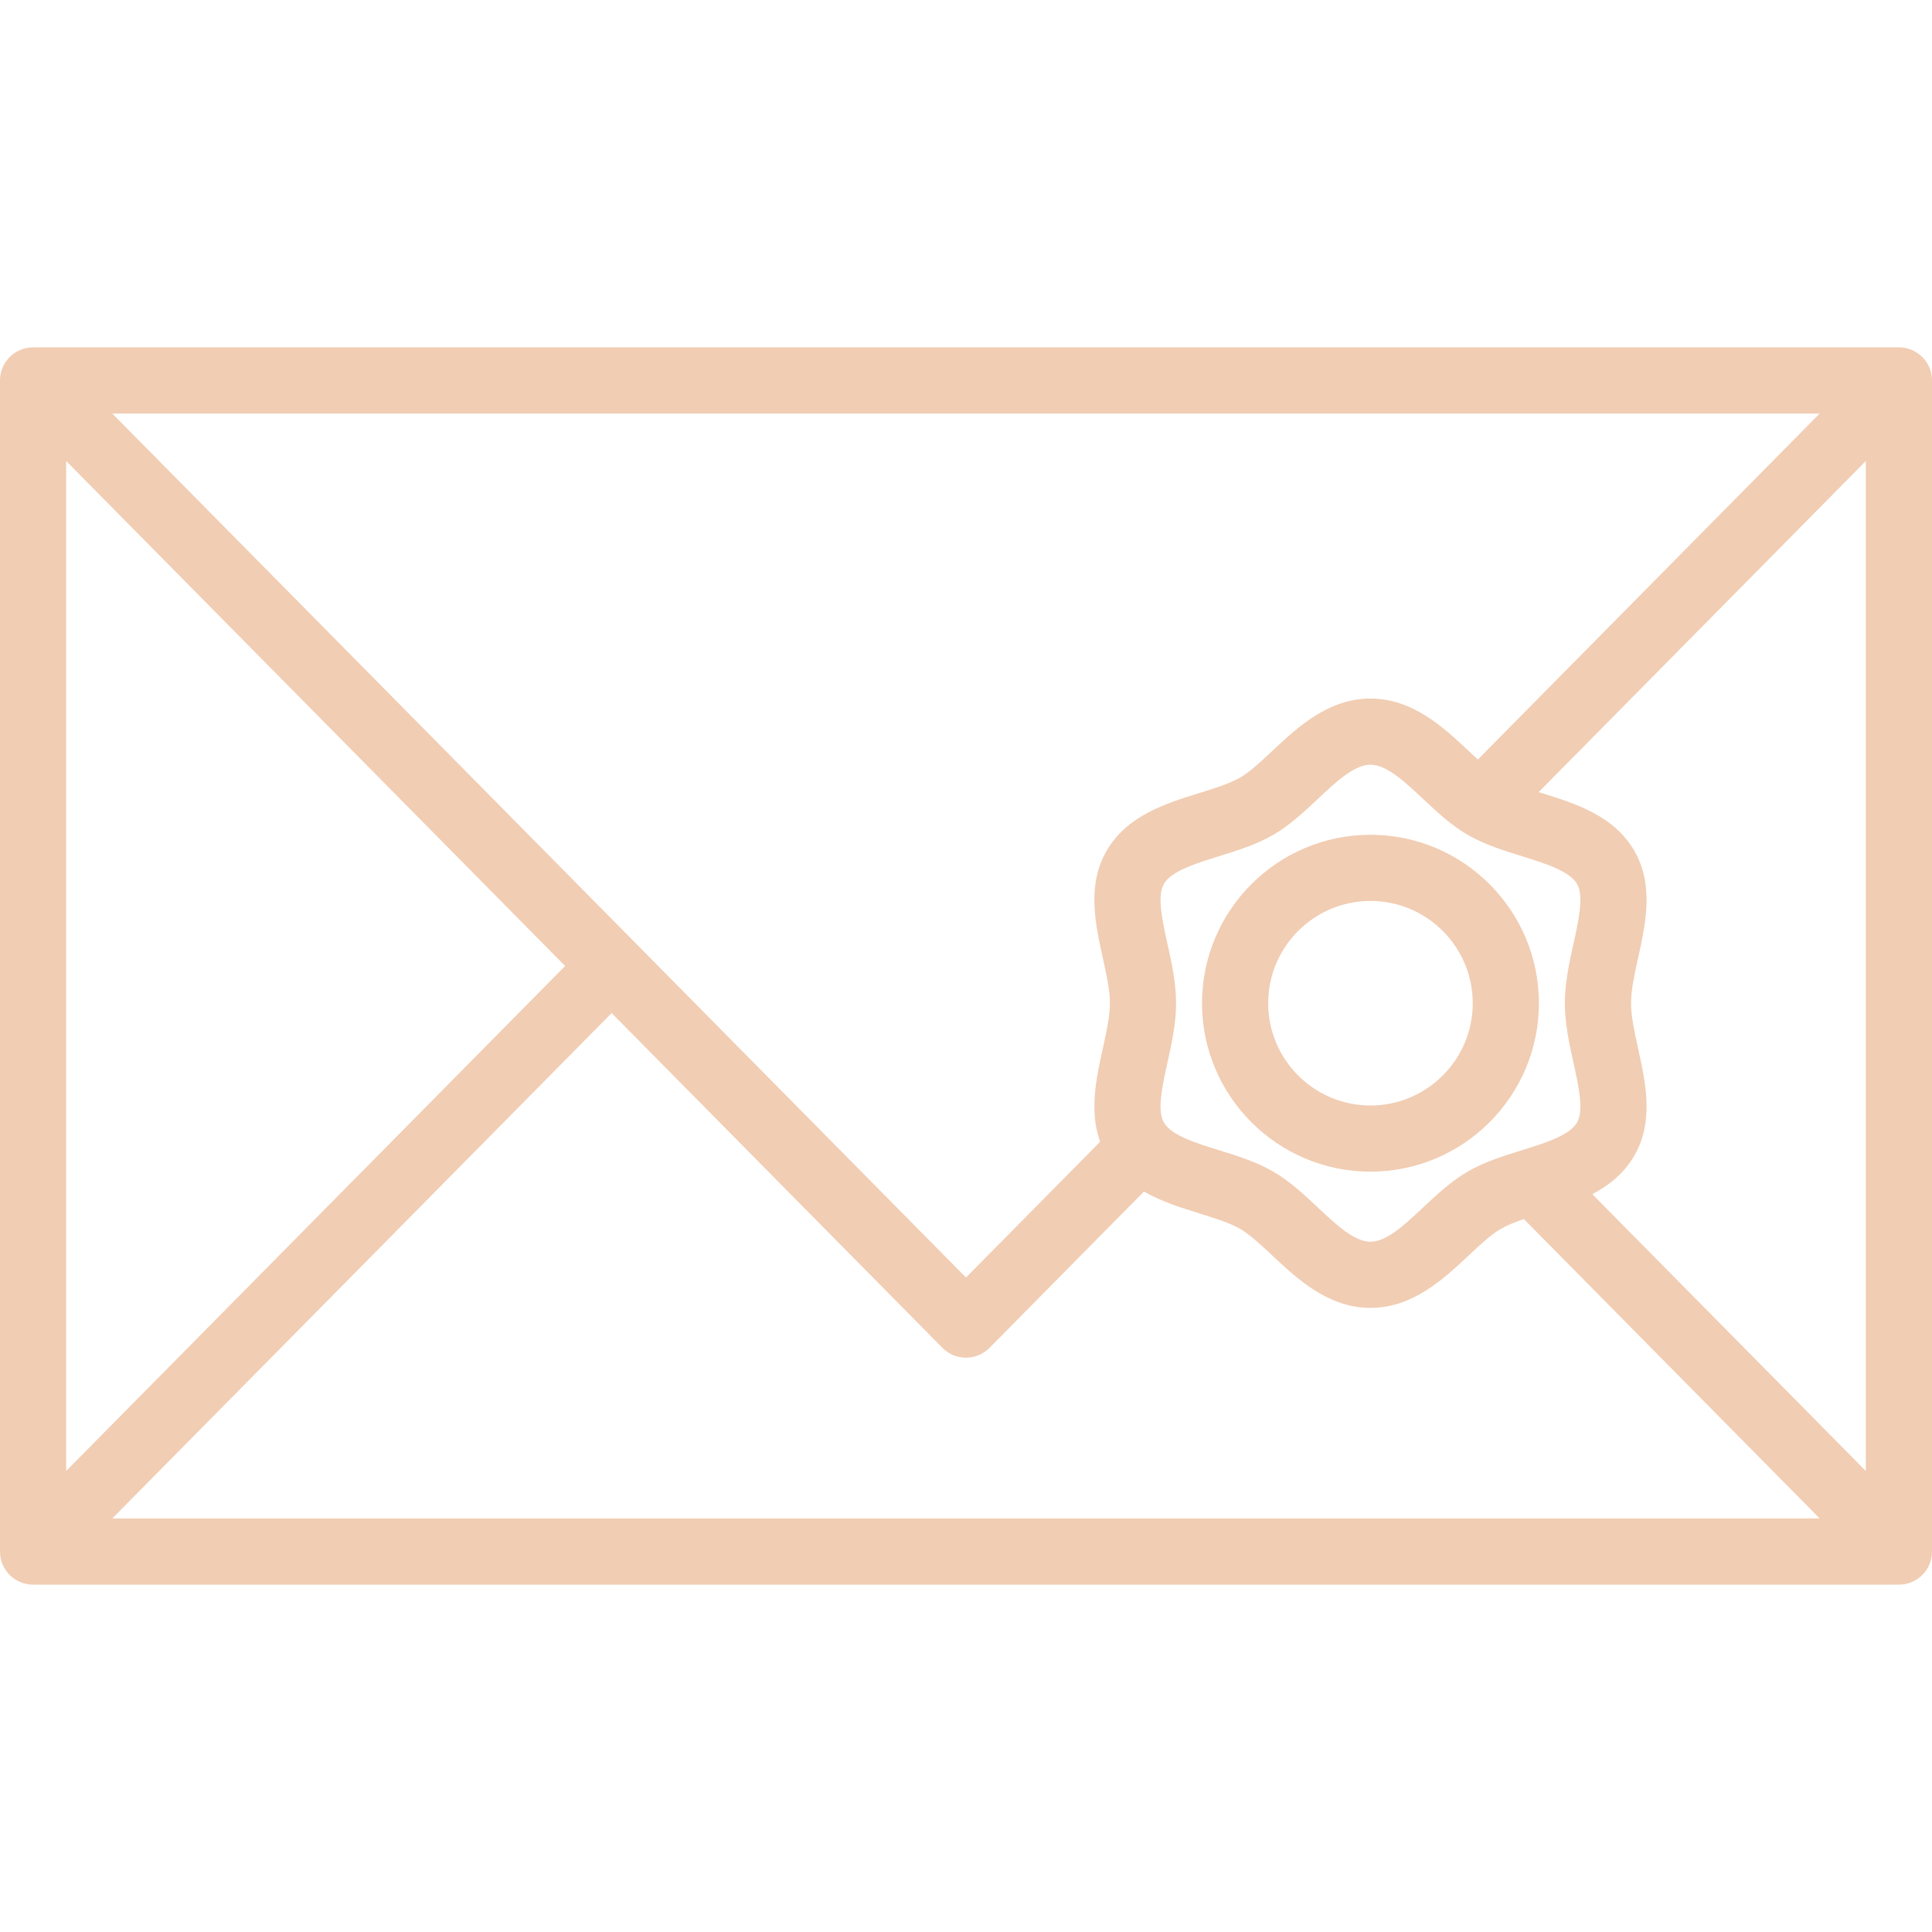
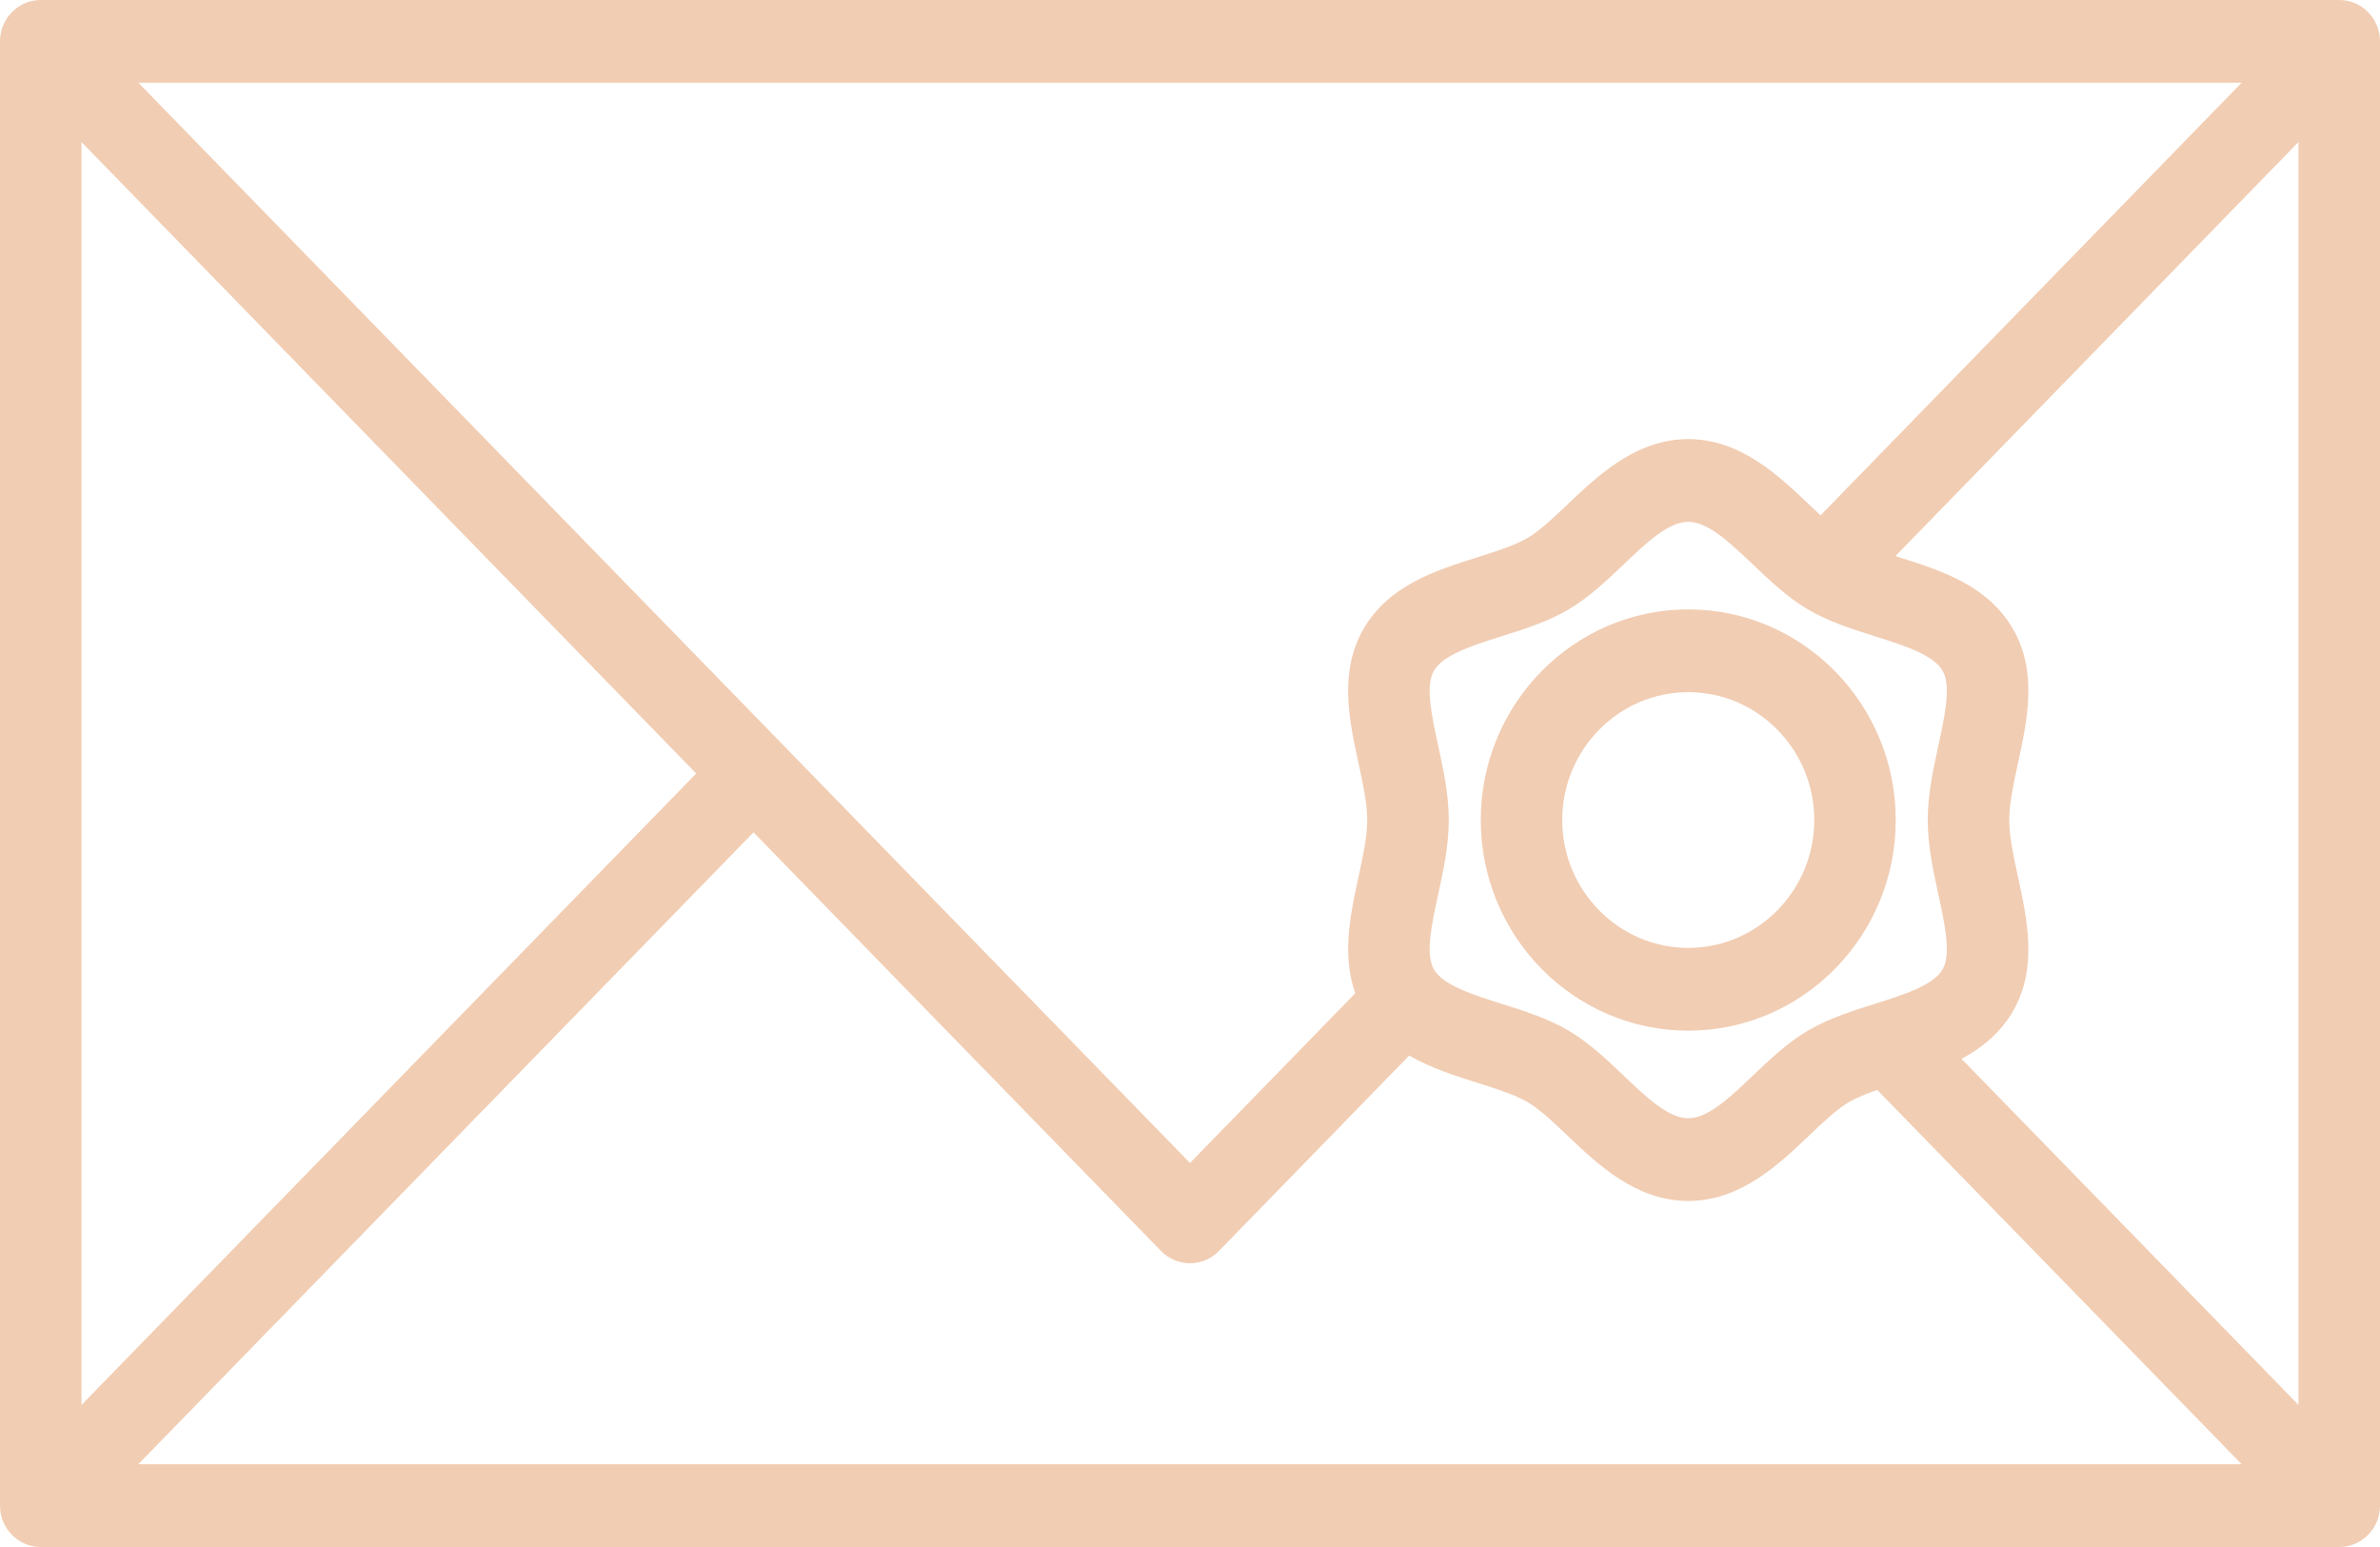
- <svg xmlns="http://www.w3.org/2000/svg" viewBox="0 0 437.979 437.979" width="512" height="512">
-   <path d="M430.479 78.746H7.5a7.5 7.5 0 00-7.5 7.5v265.487a7.5 7.5 0 007.5 7.5h422.979a7.5 7.5 0 007.5-7.5V86.246a7.5 7.5 0 00-7.5-7.5zm-73.773 162.177c1.173 5.316 2.386 10.813.809 13.54-1.694 2.927-7.169 4.629-12.463 6.275-4.177 1.298-8.495 2.641-12.344 4.868-3.719 2.152-6.936 5.167-10.046 8.083-4.282 4.015-8.326 7.806-11.982 7.806-3.657 0-7.701-3.792-11.982-7.806-3.11-2.916-6.327-5.932-10.046-8.083-3.849-2.227-8.167-3.569-12.344-4.868-5.294-1.646-10.769-3.348-12.462-6.275-1.578-2.727-.365-8.224.808-13.541.963-4.364 1.958-8.876 1.958-13.495s-.995-9.132-1.958-13.496c-1.173-5.316-2.386-10.813-.808-13.541 1.693-2.927 7.168-4.629 12.462-6.275 4.177-1.298 8.495-2.641 12.344-4.868 3.719-2.152 6.936-5.167 10.046-8.083 4.281-4.014 8.325-7.806 11.982-7.806 3.656 0 7.701 3.792 11.982 7.806 3.11 2.916 6.327 5.931 10.046 8.083 3.849 2.226 8.167 3.569 12.344 4.867 5.294 1.646 10.769 3.348 12.462 6.275 1.578 2.727.365 8.224-.808 13.54-.963 4.364-1.958 8.876-1.958 13.496s.995 9.134 1.958 13.498zm-21.679-68.745c-.69-.63-1.391-1.286-2.105-1.955-5.638-5.286-12.653-11.864-22.242-11.864s-16.605 6.578-22.242 11.864c-2.607 2.444-5.07 4.753-7.298 6.042-2.395 1.385-5.741 2.426-9.285 3.527-7.671 2.385-16.364 5.087-20.993 13.087-4.498 7.775-2.563 16.546-.855 24.284.825 3.743 1.605 7.28 1.605 10.264s-.78 6.521-1.605 10.264c-1.481 6.711-3.126 14.197-.605 21.138l-30.416 30.783L25.452 93.746h387.067l-77.492 78.432zm-206.911 46.811L15 333.467V104.509l113.116 114.48zm10.543 10.67l74.991 75.895a7.5 7.5 0 0010.67 0l35.009-35.432c3.94 2.261 8.38 3.65 12.526 4.939 3.544 1.102 6.891 2.142 9.285 3.527 2.228 1.289 4.69 3.598 7.298 6.042 5.637 5.286 12.653 11.864 22.242 11.864 9.588 0 16.604-6.578 22.242-11.864 2.607-2.445 5.069-4.753 7.298-6.043 1.451-.84 3.255-1.552 5.238-2.228l67.063 67.872H25.45l113.209-114.572zm222.306 41.054c3.781-1.982 7.182-4.675 9.533-8.738 4.498-7.775 2.563-16.546.855-24.284-.825-3.743-1.605-7.28-1.605-10.264s.78-6.521 1.605-10.264c1.708-7.738 3.643-16.508-.856-24.284-4.629-8-13.322-10.702-20.993-13.087l-.699-.218 74.174-75.073v228.973l-62.014-62.761z" data-original="#000000" class="active-path" data-old_color="#f1cdb3" fill="#f1cdb3" />
-   <path d="M310.68 189.242c-21.056 0-38.186 17.13-38.186 38.185s17.13 38.185 38.186 38.185 38.186-17.13 38.186-38.185-17.131-38.185-38.186-38.185zm0 61.37c-12.784 0-23.186-10.401-23.186-23.185s10.401-23.185 23.186-23.185 23.186 10.401 23.186 23.185-10.402 23.185-23.186 23.185z" data-original="#000000" class="active-path" data-old_color="#f1cdb3" fill="#f1cdb3" />
+ <svg xmlns="http://www.w3.org/2000/svg" width="40" height="26" viewBox="0 0 40 26" fill="none">
+   <path d="M39.315 0H0.685C0.503 0 0.329 0.073 0.201 0.204C0.072 0.334 3.05176e-05 0.511 3.05176e-05 0.695V25.305C3.05176e-05 25.489 0.072 25.666 0.201 25.796C0.329 25.927 0.503 26 0.685 26H39.315C39.497 26 39.671 25.927 39.799 25.796C39.928 25.666 40 25.489 40 25.305V0.695C40 0.511 39.928 0.334 39.799 0.204C39.671 0.073 39.497 0 39.315 0ZM32.578 15.033C32.685 15.526 32.795 16.035 32.651 16.288C32.497 16.56 31.997 16.717 31.513 16.87C31.132 16.99 30.737 17.115 30.386 17.321C30.046 17.521 29.752 17.8 29.468 18.07C29.077 18.443 28.708 18.794 28.374 18.794C28.04 18.794 27.671 18.442 27.28 18.07C26.996 17.8 26.702 17.52 26.362 17.321C26.011 17.115 25.616 16.99 25.235 16.87C24.751 16.717 24.251 16.56 24.097 16.288C23.953 16.035 24.063 15.526 24.171 15.033C24.259 14.629 24.349 14.21 24.349 13.782C24.349 13.354 24.259 12.936 24.171 12.531C24.063 12.038 23.953 11.529 24.097 11.276C24.251 11.005 24.751 10.847 25.235 10.694C25.616 10.574 26.011 10.449 26.362 10.243C26.702 10.043 26.996 9.764 27.28 9.494C27.671 9.122 28.04 8.77 28.374 8.77C28.708 8.77 29.077 9.122 29.468 9.494C29.752 9.764 30.046 10.043 30.386 10.243C30.737 10.449 31.132 10.574 31.513 10.694C31.997 10.847 32.497 11.005 32.651 11.276C32.795 11.529 32.685 12.038 32.578 12.531C32.489 12.935 32.399 13.354 32.399 13.782C32.399 14.21 32.489 14.629 32.578 15.033ZM30.598 8.661C30.535 8.602 30.471 8.542 30.405 8.48C29.89 7.99 29.25 7.38 28.374 7.38C27.498 7.38 26.858 7.99 26.343 8.48C26.105 8.706 25.88 8.92 25.676 9.04C25.457 9.168 25.152 9.264 24.828 9.367C24.128 9.588 23.334 9.838 22.911 10.58C22.5 11.3 22.677 12.113 22.833 12.831C22.908 13.178 22.979 13.505 22.979 13.782C22.979 14.059 22.908 14.387 22.833 14.734C22.698 15.356 22.547 16.05 22.778 16.693L20 19.546L2.325 1.39H37.675L30.598 8.661ZM11.701 13L1.37 23.612V2.388L11.701 13ZM12.664 13.989L19.512 21.024C19.576 21.09 19.652 21.142 19.736 21.177C19.819 21.212 19.909 21.231 20 21.231C20.09 21.231 20.18 21.212 20.264 21.177C20.347 21.142 20.423 21.09 20.487 21.024L23.684 17.74C24.044 17.949 24.45 18.078 24.828 18.198C25.152 18.3 25.457 18.396 25.676 18.524C25.88 18.644 26.105 18.858 26.343 19.085C26.858 19.575 27.498 20.184 28.374 20.184C29.25 20.184 29.89 19.575 30.405 19.085C30.643 18.858 30.868 18.644 31.072 18.524C31.204 18.447 31.369 18.381 31.55 18.318L37.675 24.609H2.324L12.664 13.989ZM32.966 17.795C33.312 17.611 33.622 17.361 33.837 16.985C34.248 16.264 34.071 15.451 33.915 14.734C33.84 14.387 33.769 14.059 33.769 13.782C33.769 13.505 33.84 13.178 33.915 12.831C34.071 12.113 34.248 11.3 33.837 10.58C33.414 9.838 32.62 9.588 31.92 9.367L31.856 9.346L38.63 2.387V23.612L32.966 17.795Z" fill="#F1CDB3" />
+   <path d="M28.374 10.242C26.451 10.242 24.887 11.83 24.887 13.782C24.887 15.734 26.451 17.322 28.374 17.322C30.297 17.322 31.861 15.734 31.861 13.782C31.861 11.83 30.297 10.242 28.374 10.242ZM28.374 15.931C27.206 15.931 26.256 14.967 26.256 13.782C26.256 12.597 27.206 11.633 28.374 11.633C29.542 11.633 30.492 12.597 30.492 13.782C30.492 14.967 29.541 15.931 28.374 15.931Z" fill="#F1CDB3" />
</svg>
